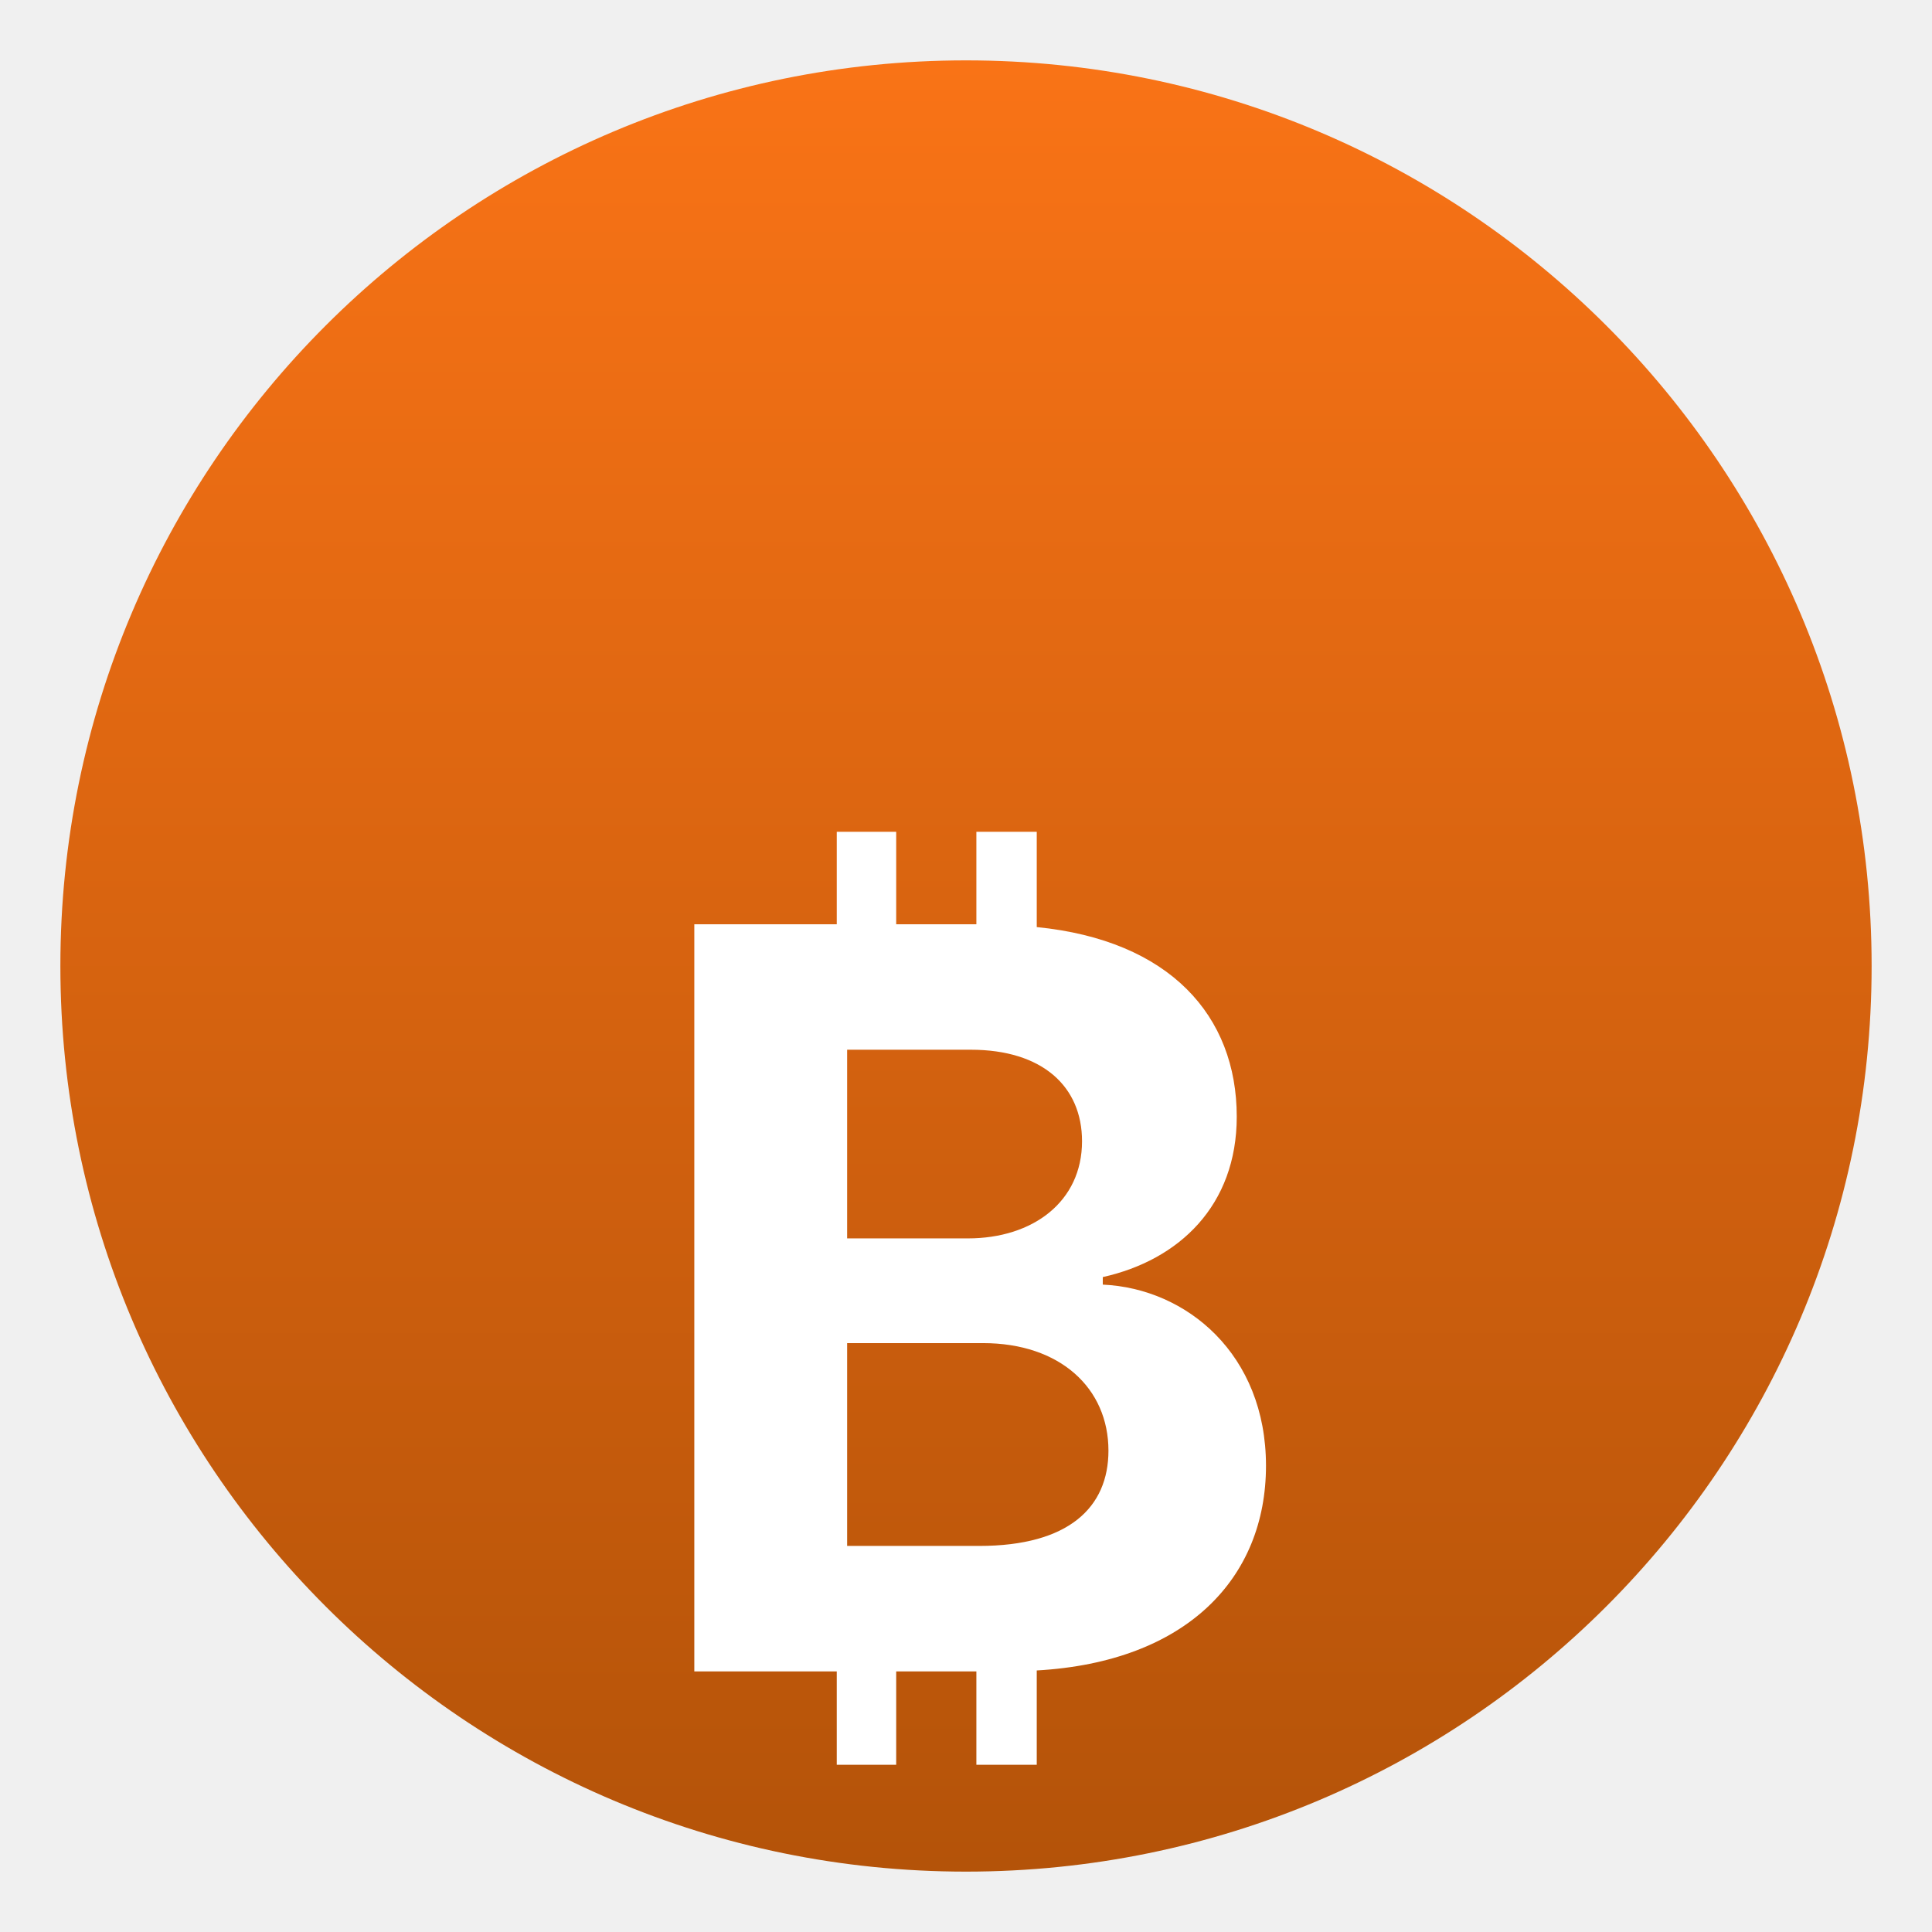
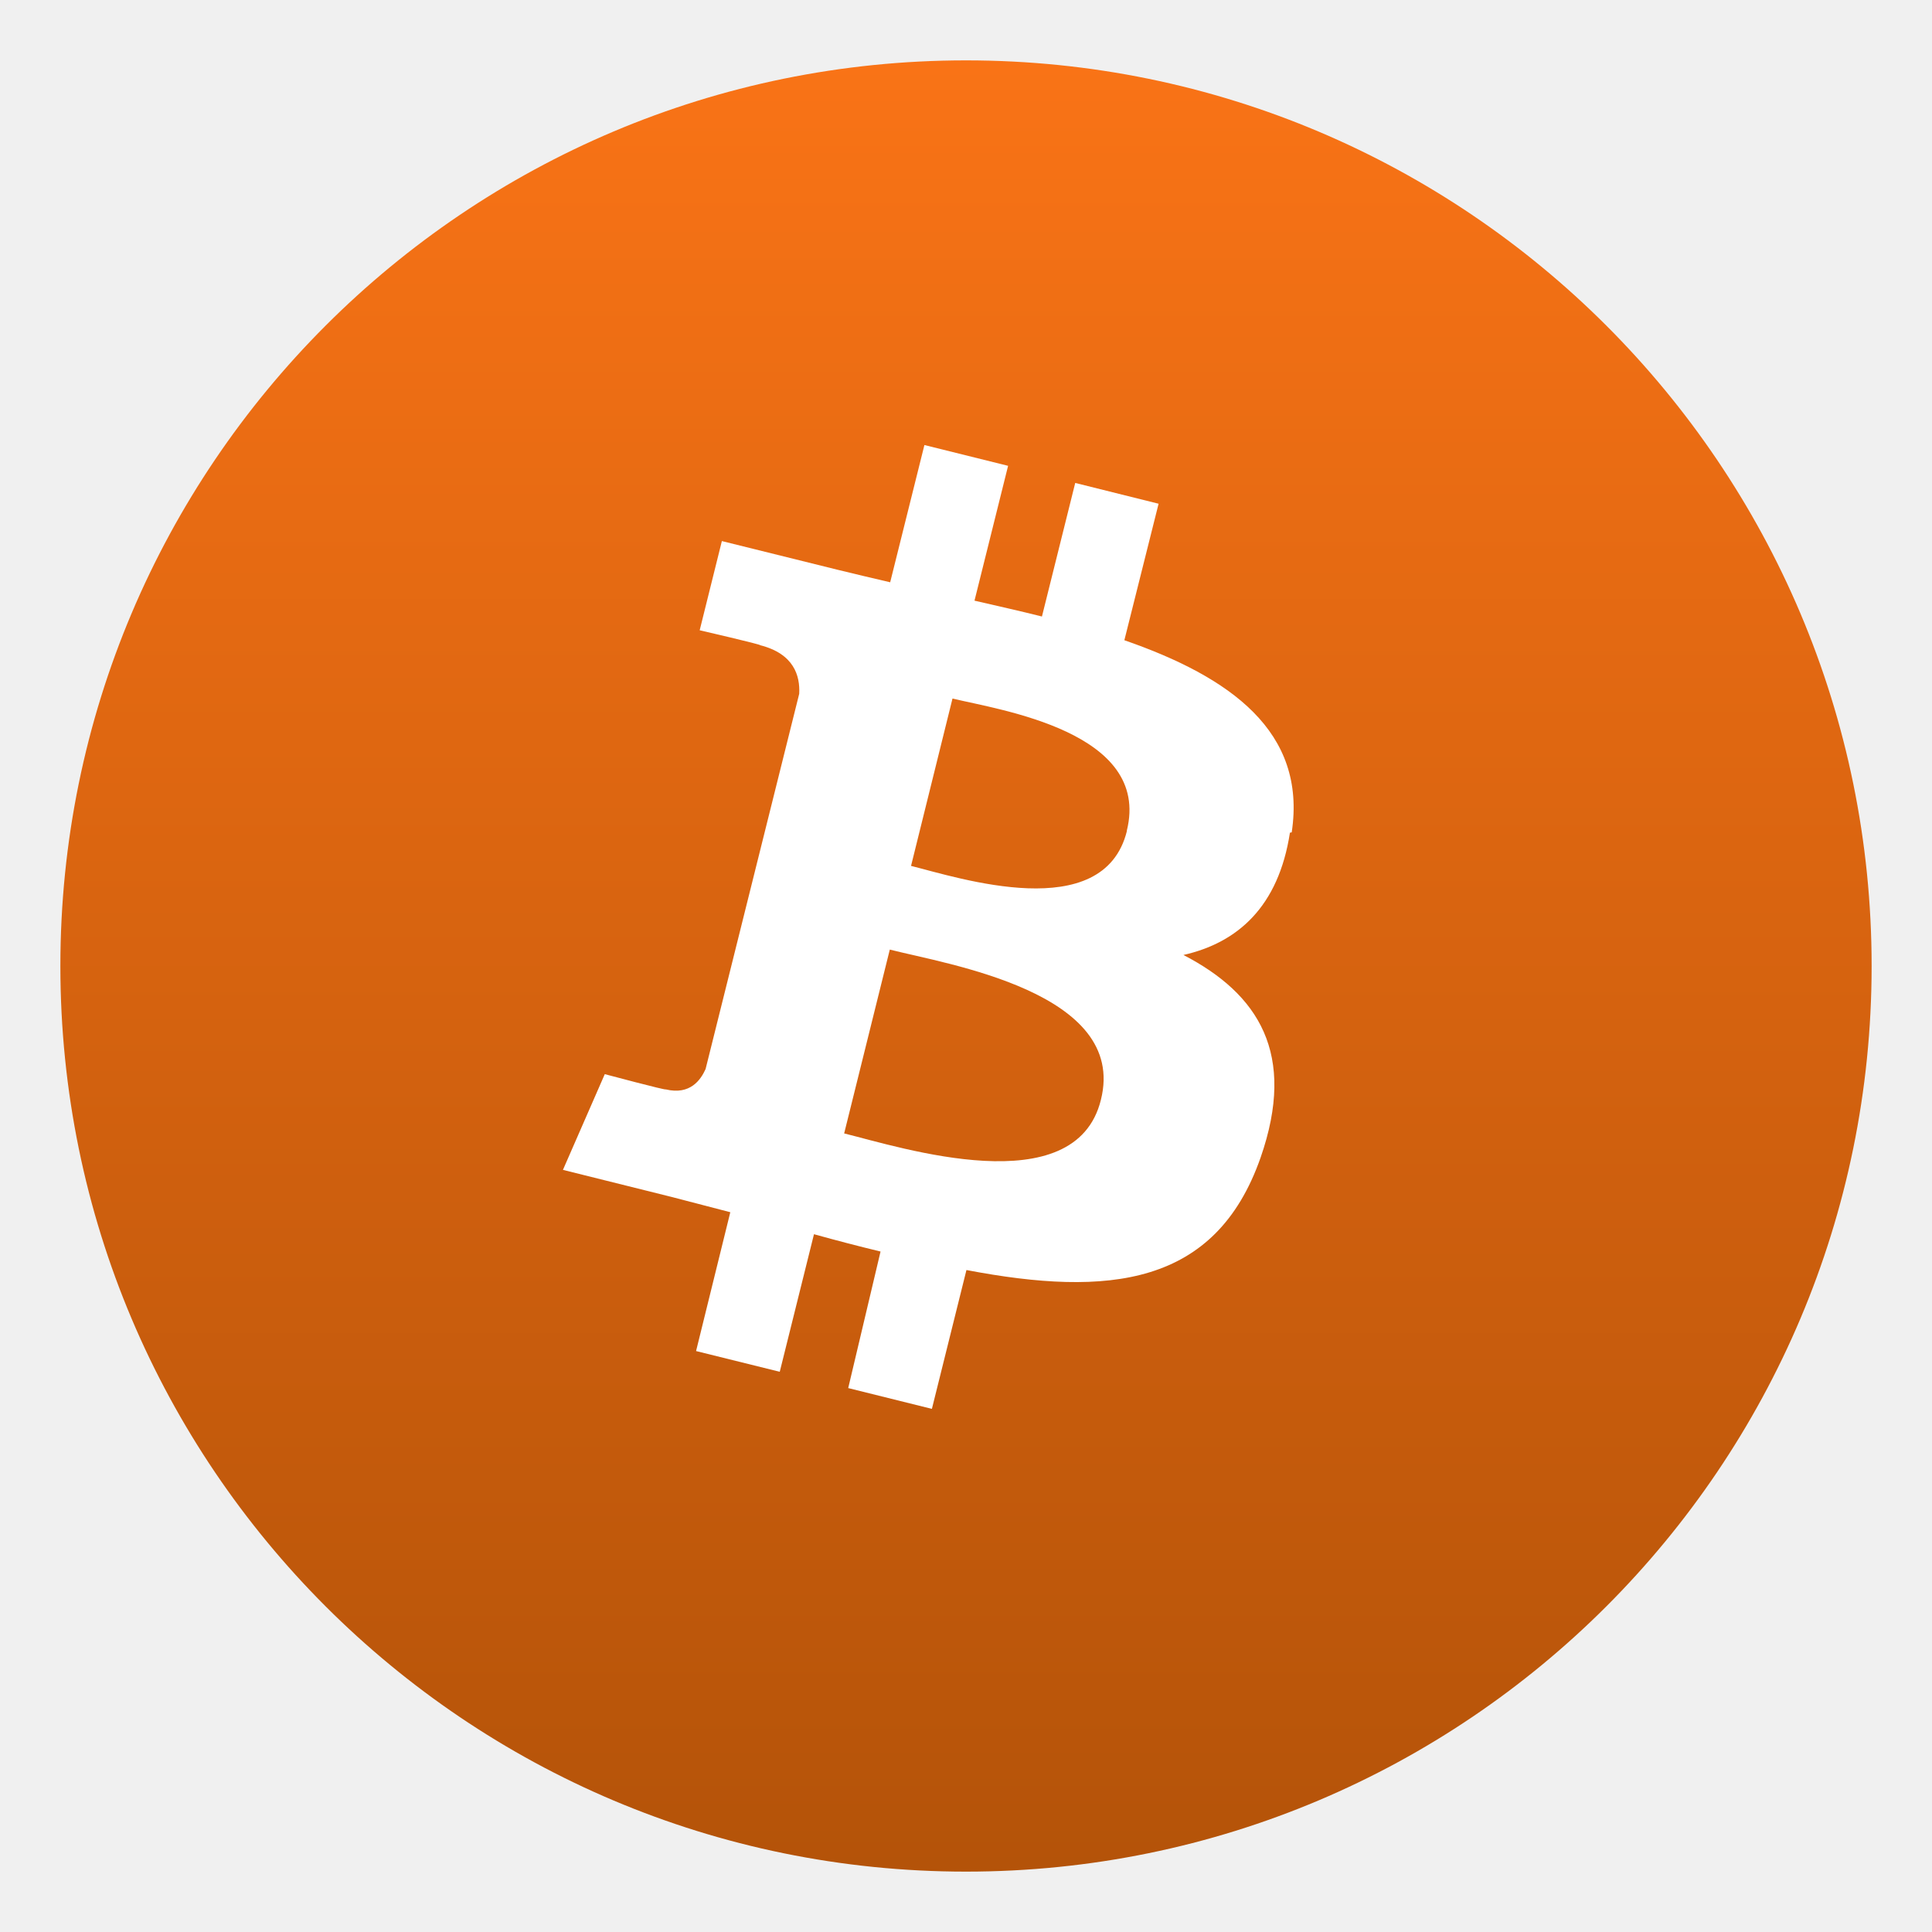
<svg xmlns="http://www.w3.org/2000/svg" viewBox="0 0 32 32" width="32" height="32">
  <defs>
    <linearGradient id="g" x1="0" y1="0" x2="0" y2="1">
      <stop offset="0%" stop-color="#f97316" />
      <stop offset="100%" stop-color="#b45309" />
    </linearGradient>
  </defs>
  <circle cx="16" cy="16" r="15" fill="url(#g)" />
-   <text x="16" y="21.5" font-size="17" font-weight="700" fill="#fff" text-anchor="middle" dominant-baseline="central" font-family="system-ui, -apple-system, BlinkMacSystemFont, 'Segoe UI', sans-serif">₿</text>
+   <g transform="translate(16 16) scale(1.05) translate(-12.15 -12.4)" fill="#fff">
+     <path d="M17.288 10.291c.24-1.59-.97-2.45-2.64-3.03l.54-2.153-1.315-.328-.525 2.107c-.345-.087-.705-.167-1.064-.25l.53-2.127-1.32-.328-.54 2.165c-.285-.067-.565-.132-.84-.2l-1.815-.45-.35 1.407s.975.225.955.236c.535.136.63.486.615.766l-1.477 5.92c-.075.166-.24.415-.63.32.015.02-.96-.24-.96-.24l-.66 1.51 1.71.426.93.242-.54 2.19 1.32.327.54-2.17c.36.1.705.19 1.05.273l-.51 2.154 1.32.328.545-2.19c2.24.427 3.93.255 4.64-1.774.57-1.637-.03-2.58-1.217-3.196.854-.193 1.5-.76 1.68-1.93h.01zm-3.01 4.22c-.404 1.64-3.157.75-4.05.53l.72-2.9c.896.23 3.757.67 3.33 2.37zm.41-4.24c-.37 1.49-2.662.735-3.405.55l.654-2.64c.744.18 3.137.524 2.75 2.084v.006z" />
+   </g>
</svg>
